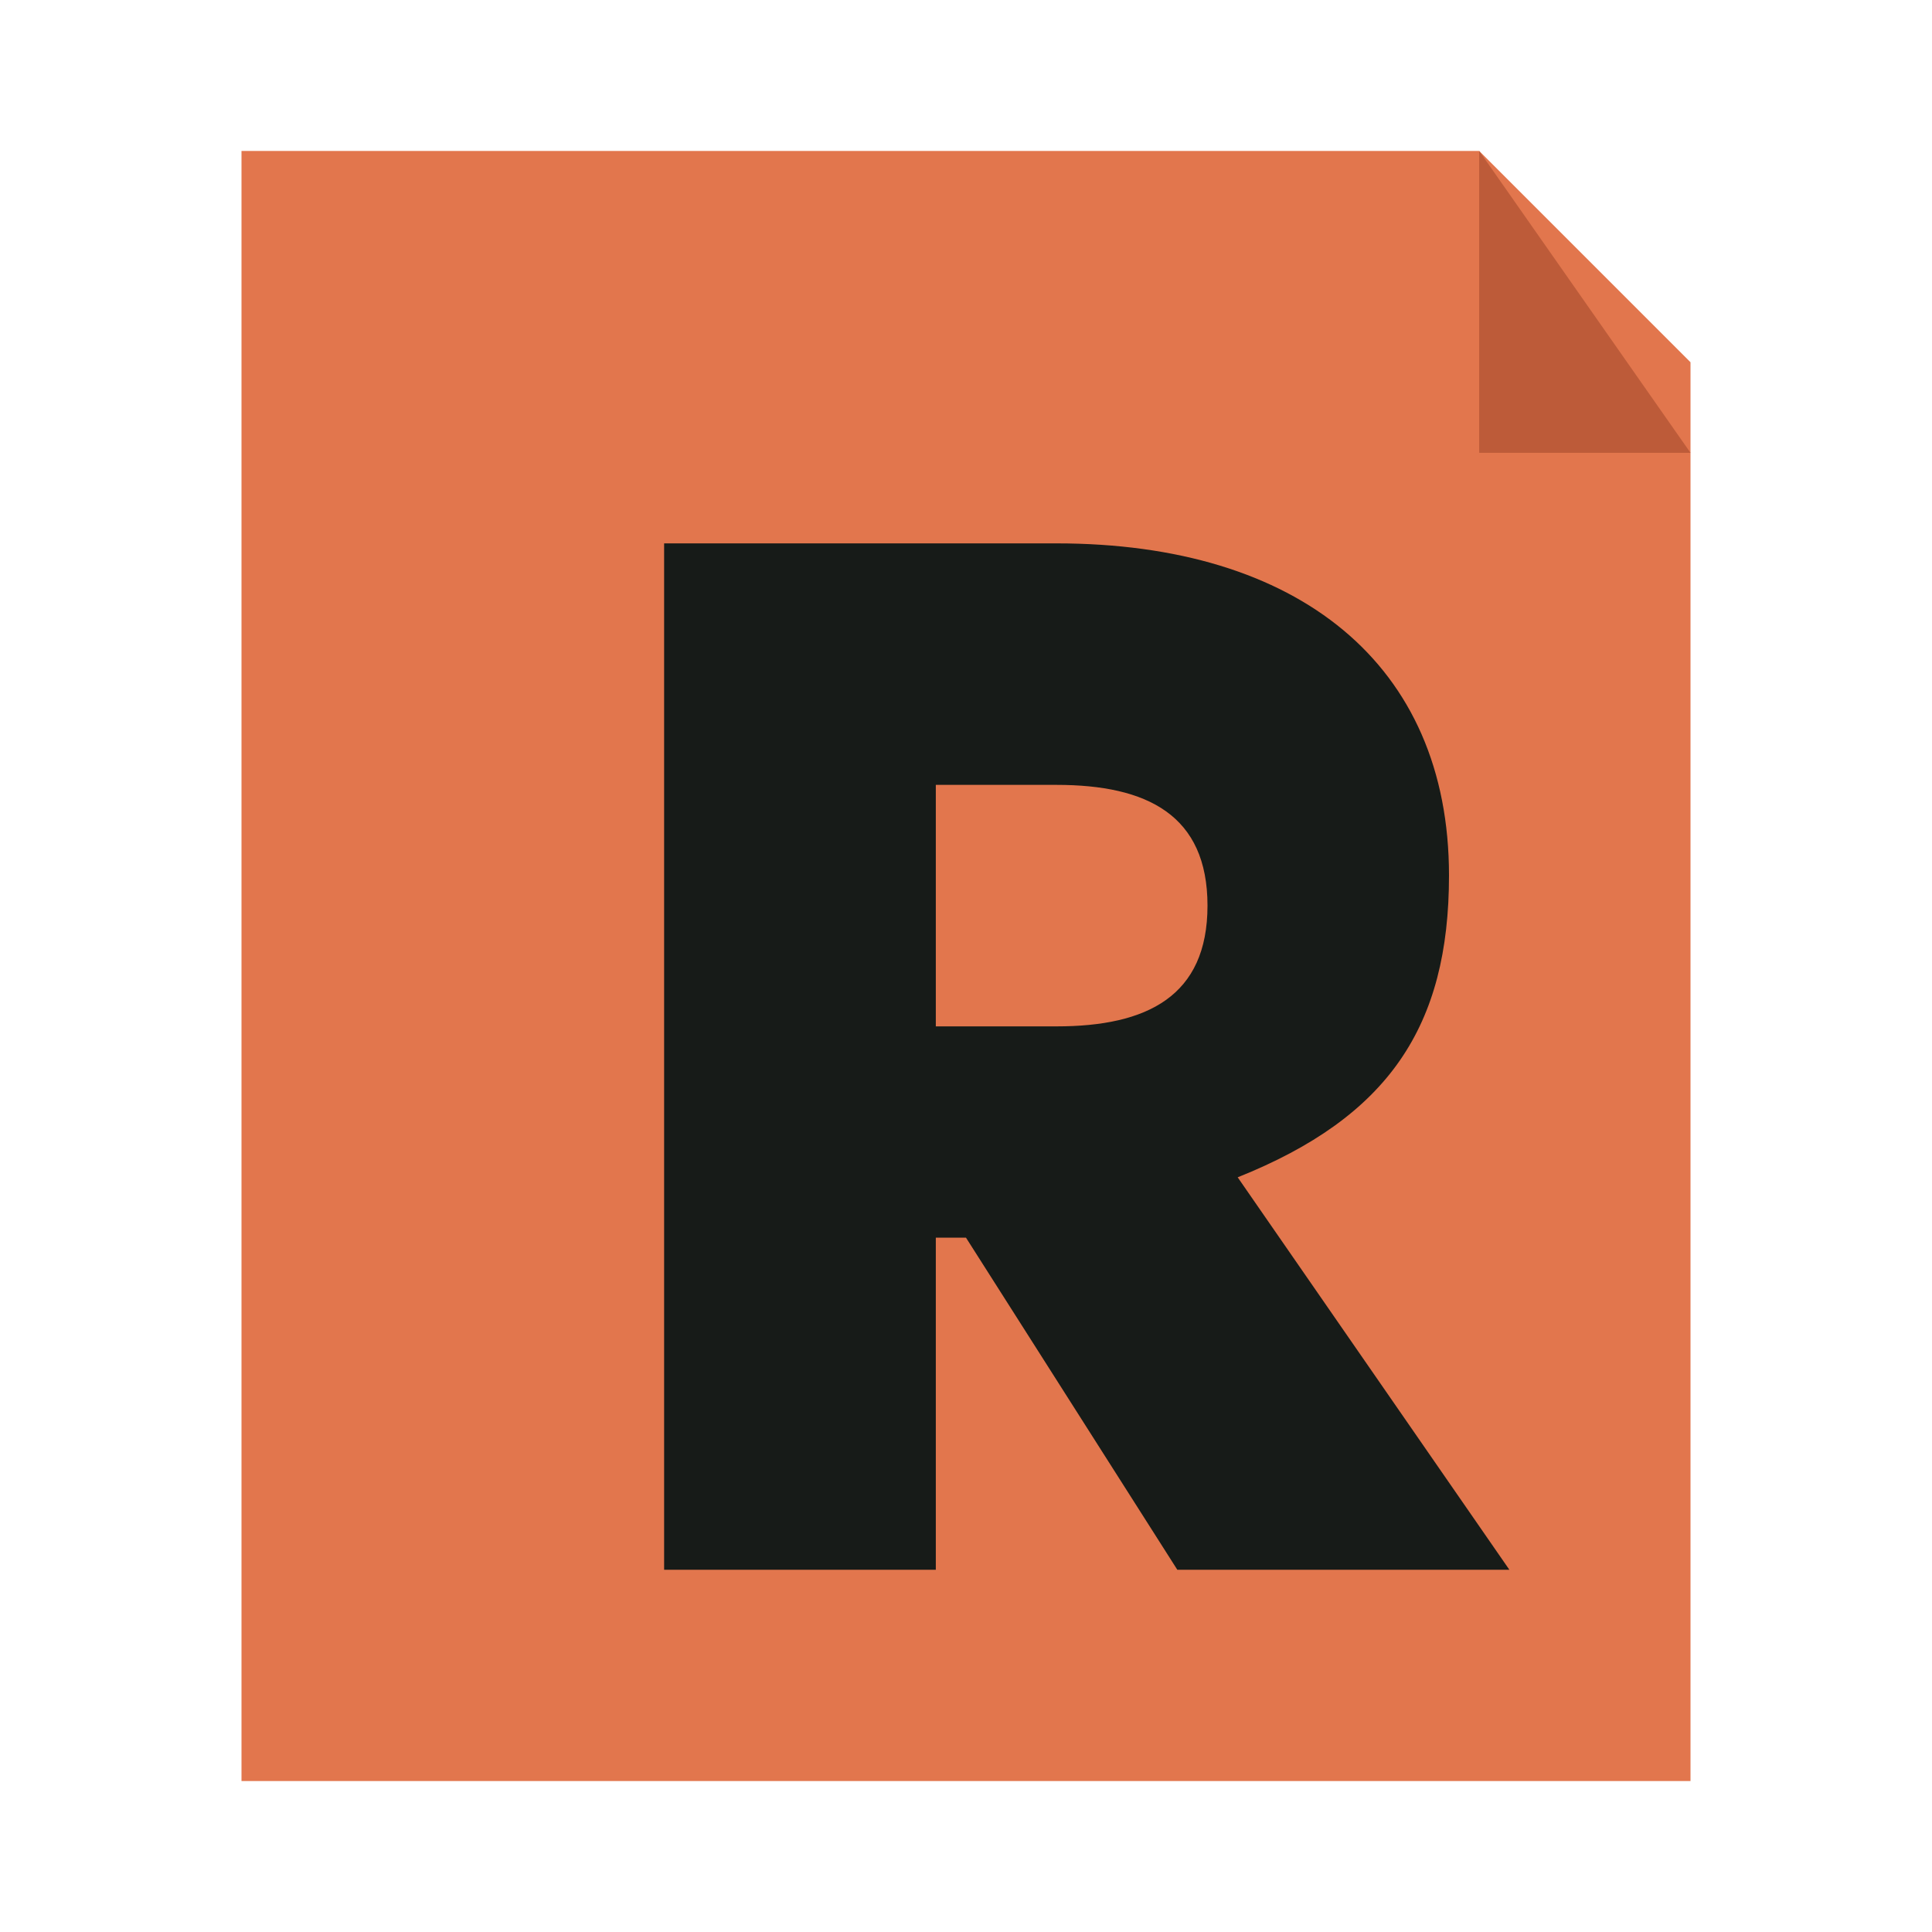
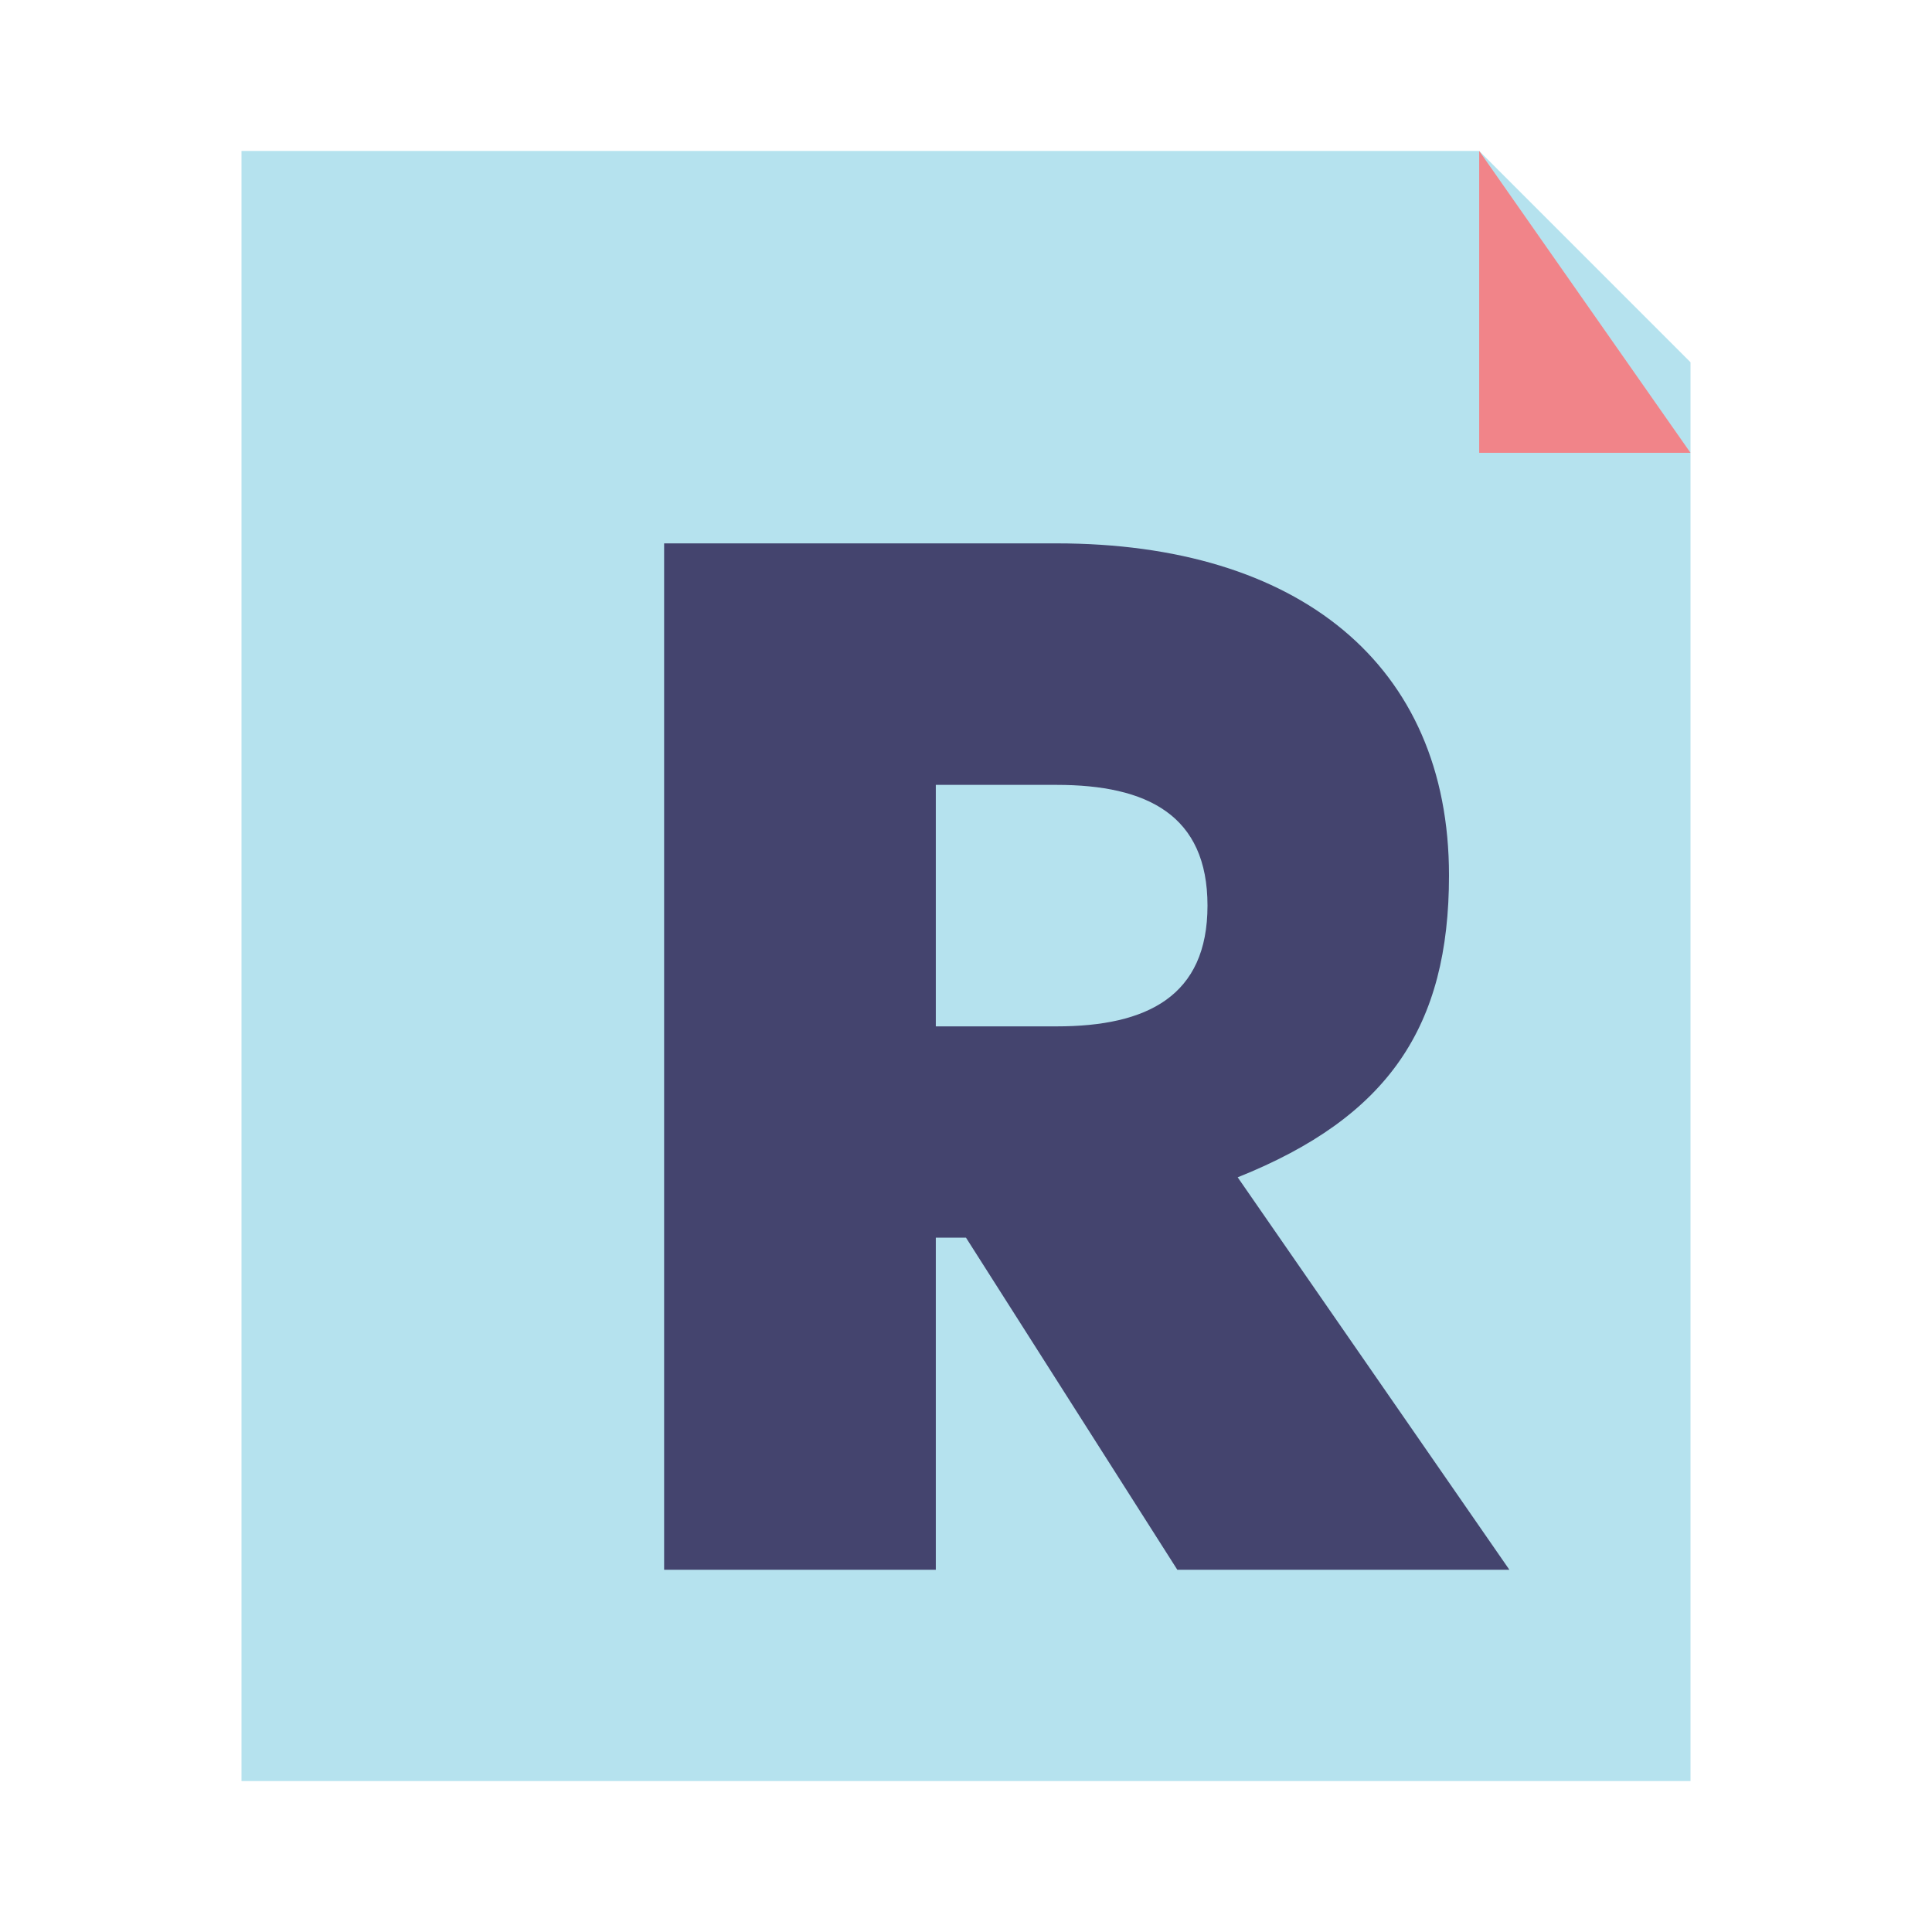
<svg xmlns="http://www.w3.org/2000/svg" viewBox="0 0 64 64">
-   <path fill="#e2764d" d="M8 5h41l7 7v47H8z" />
-   <path fill="#bd5b39" d="M49 5v10h7z" />
-   <path fill="#171b18" d="M22 18h13c8 0 13 4 13 11 0 5-2 8-7 10l9 13H39l-7-11h-1v11h-9zm9 8v8h4c3 0 5-1 5-4s-2-4-5-4z" />
+   <path fill="#b5e2ee" d="M8 5h41l7 7v47H8z" />
+   <path fill="#f18489" d="M49 5v10h7z" />
+   <path fill="#44446e" d="M22 18h13c8 0 13 4 13 11 0 5-2 8-7 10l9 13H39l-7-11h-1v11h-9zm9 8v8h4c3 0 5-1 5-4s-2-4-5-4z" />
</svg>
